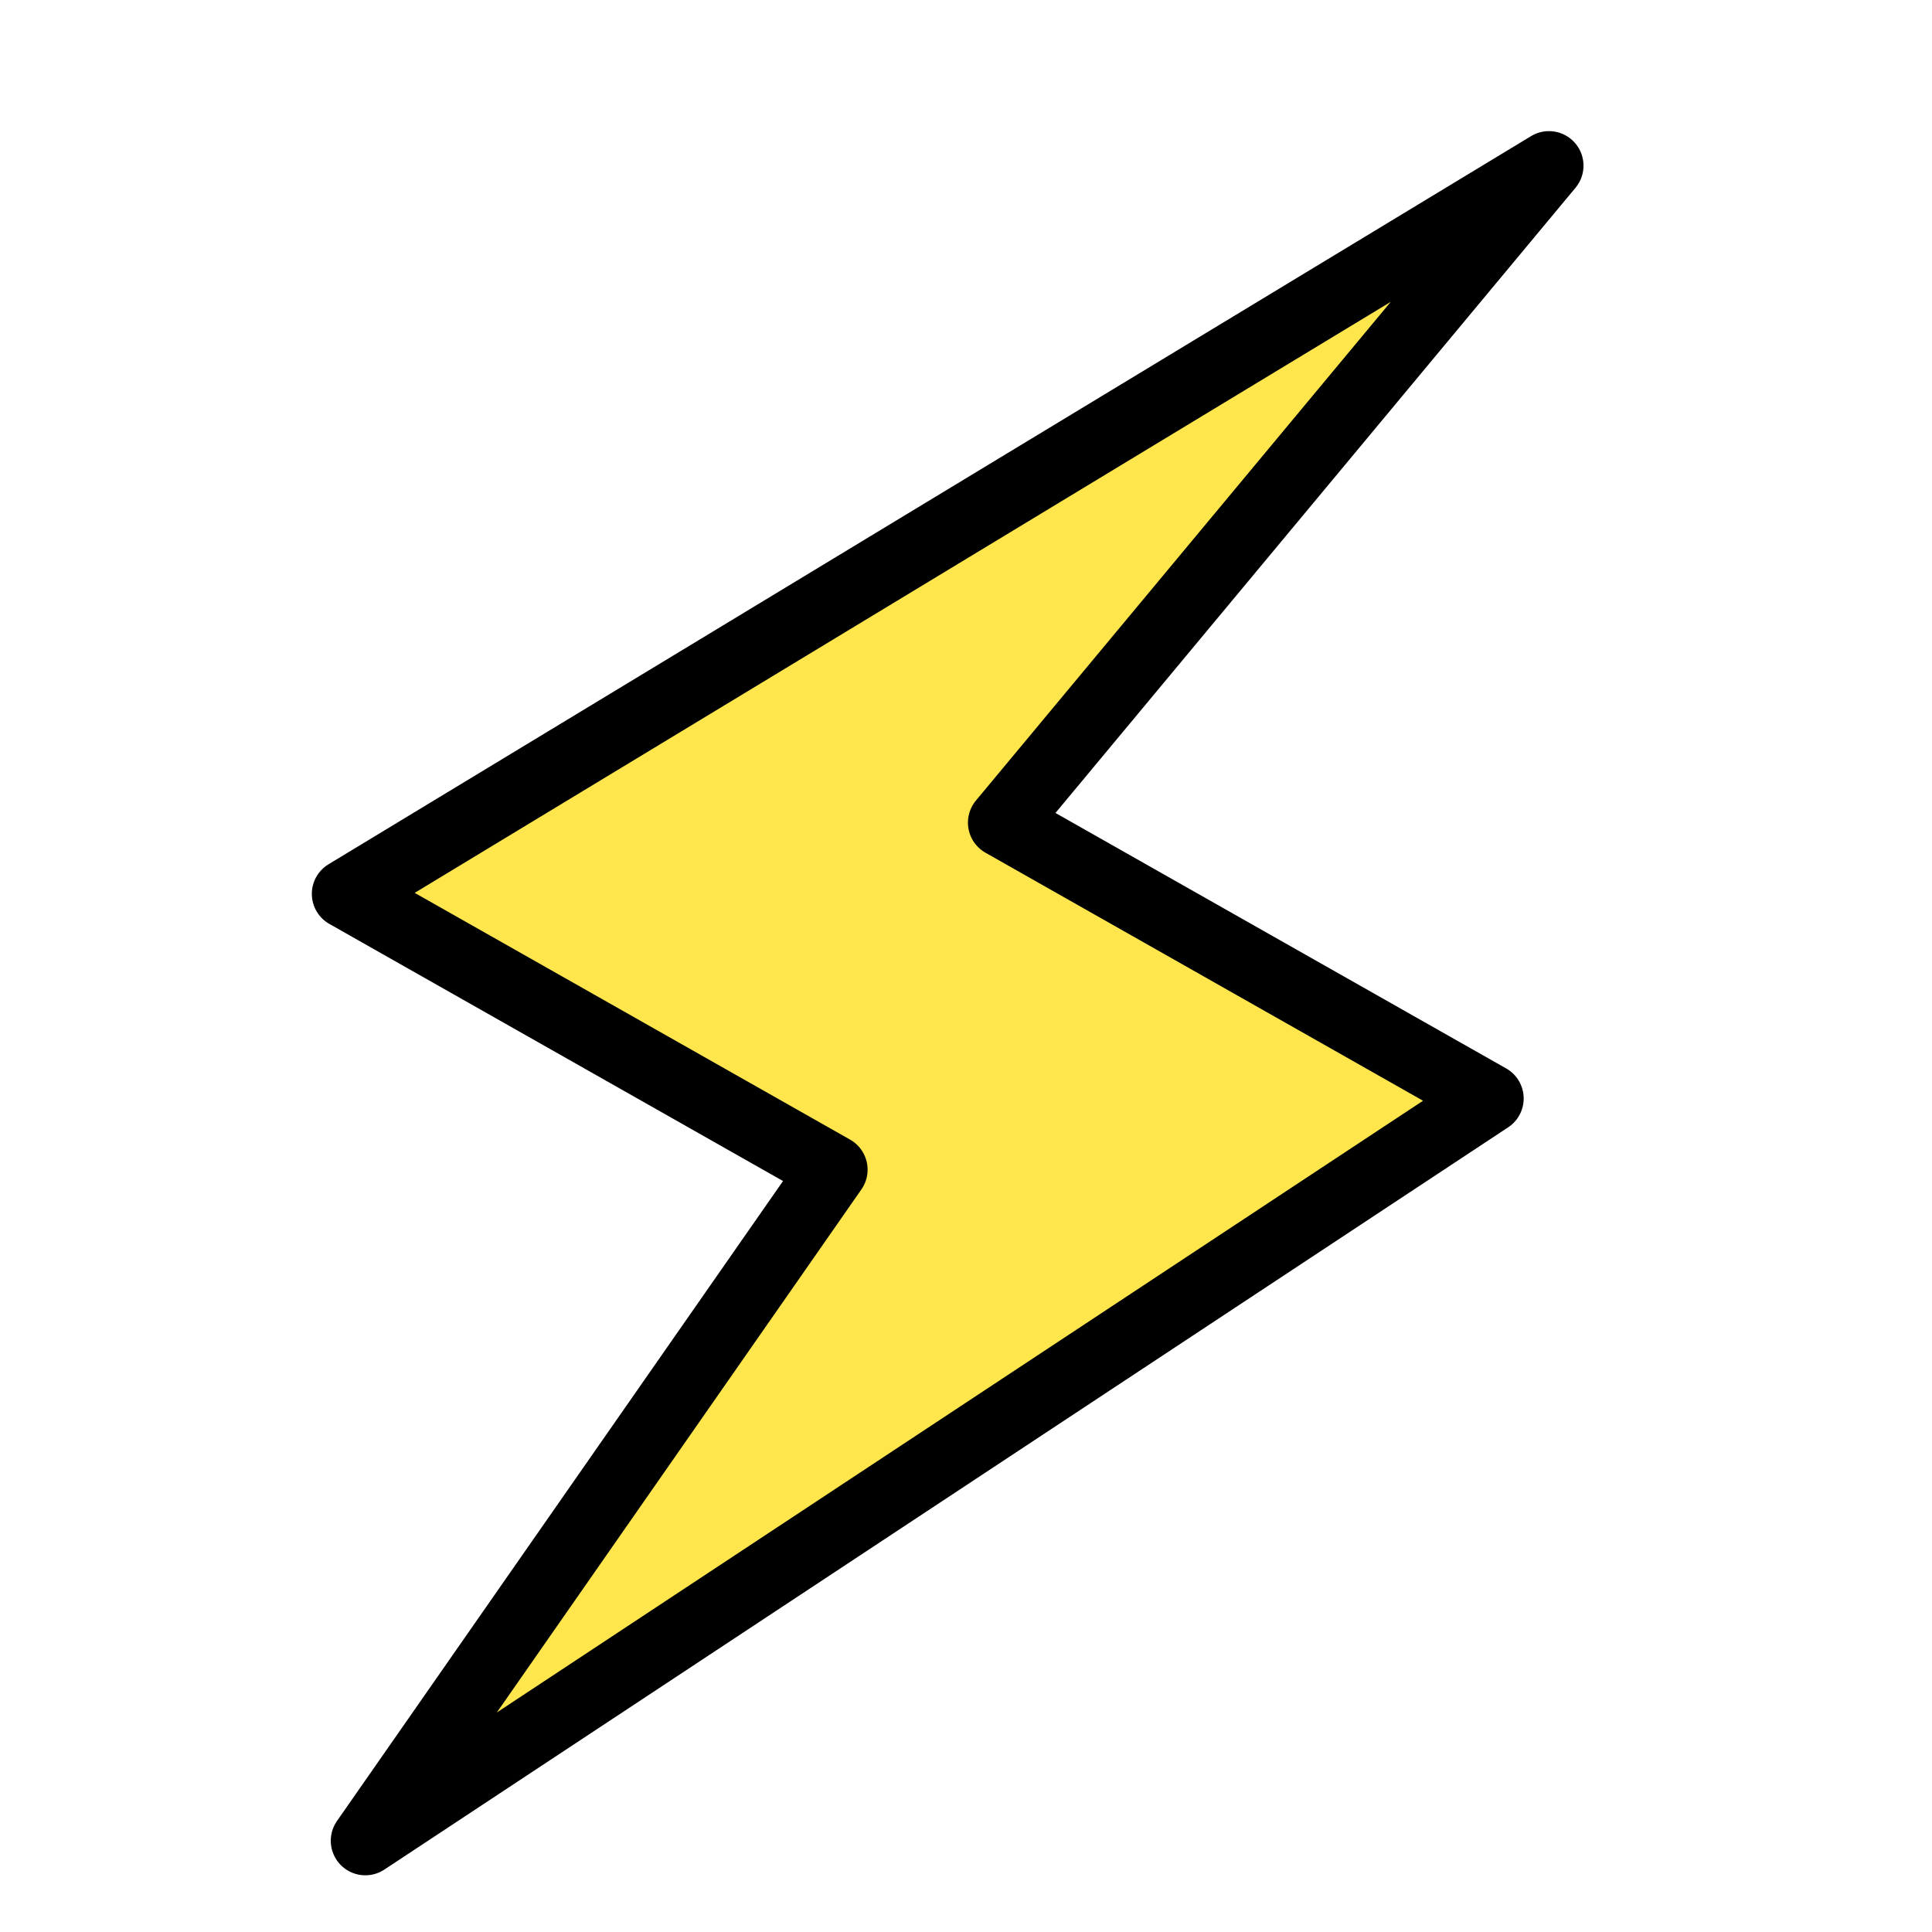
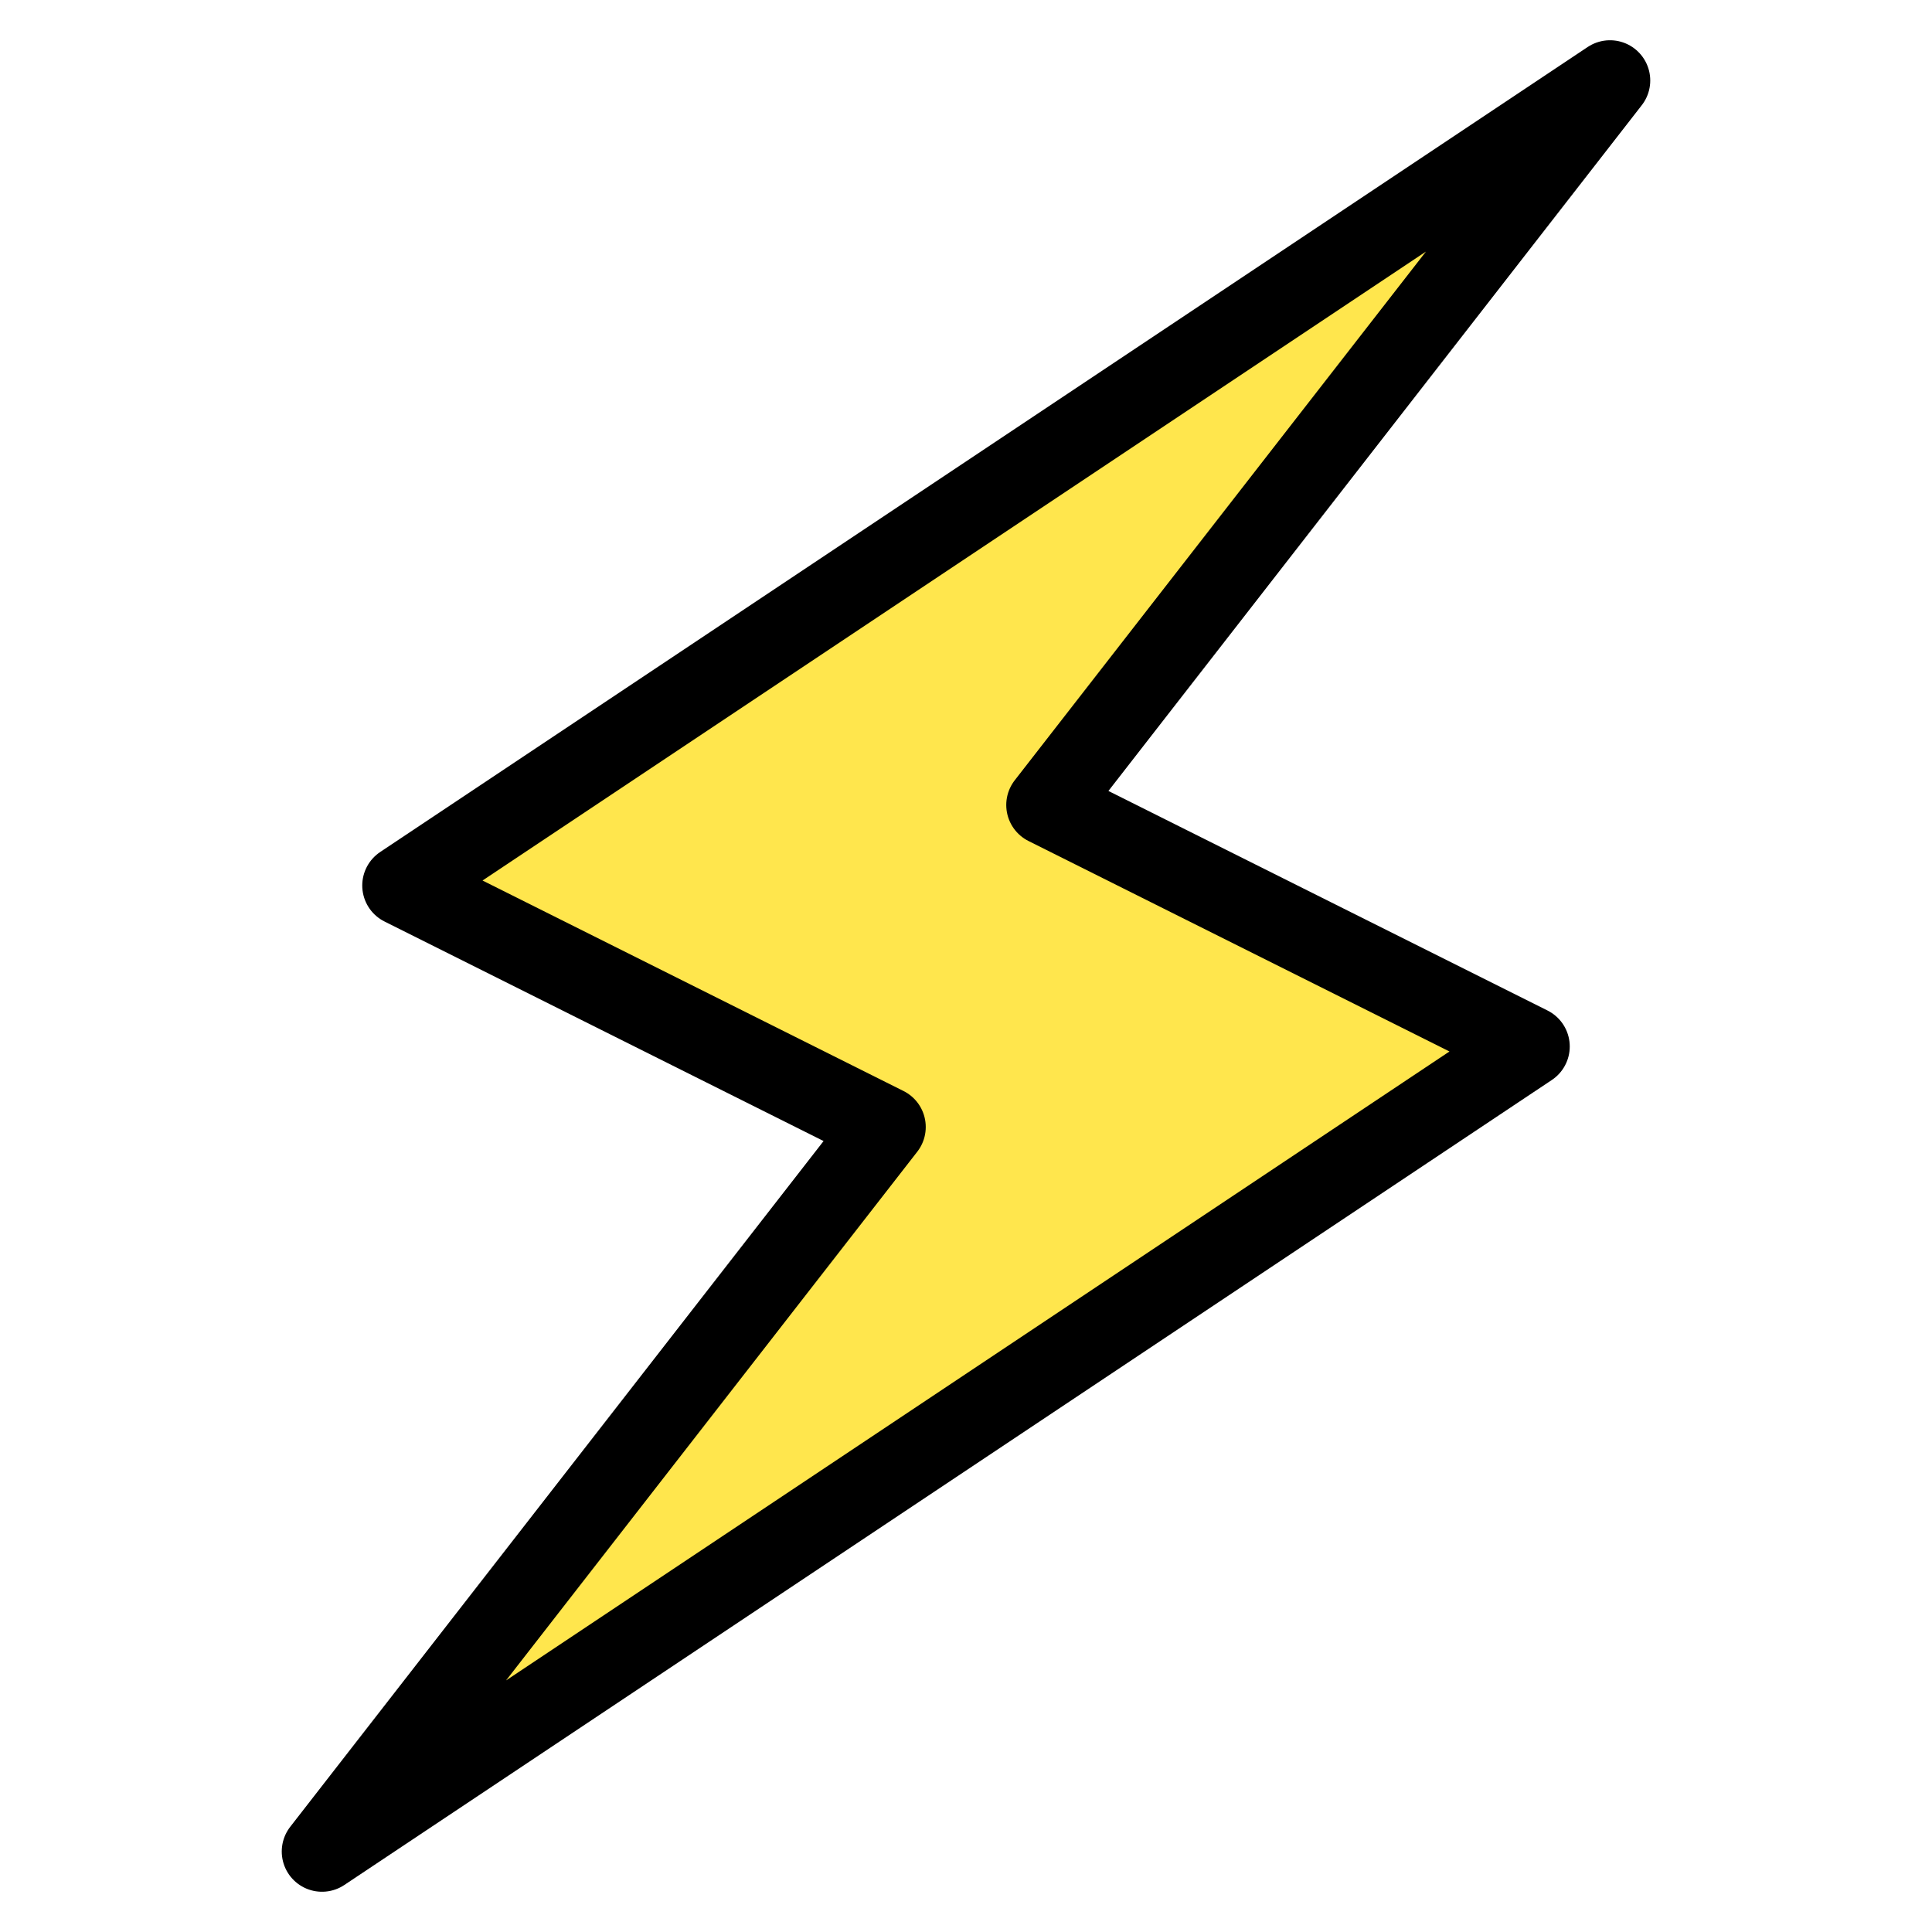
- <svg xmlns="http://www.w3.org/2000/svg" version="1.1" viewBox="5.853 7.943 83.89 83.89">
-   <g transform="rotate(15, 42, 42)">
-     <polygon fill="#ffe64d" points="34.279,91.558 46.355,58.155 22.843,52.056 65.098,8 49.561,41.696 73.072,47.796" stroke="#000" stroke-width="3" stroke-linejoin="round" stroke-linecap="round" />
+ <svg xmlns="http://www.w3.org/2000/svg" version="1.1" viewBox="0 0 24 24">
+   <g>
+     <path d="M20,1 L5,11 L11,14 L4,23 L19,13 L13,10z" stroke="#000" stroke-width="1" stroke-linejoin="round" stroke-linecap="round" fill="#ffe64d" />
  </g>
</svg>
